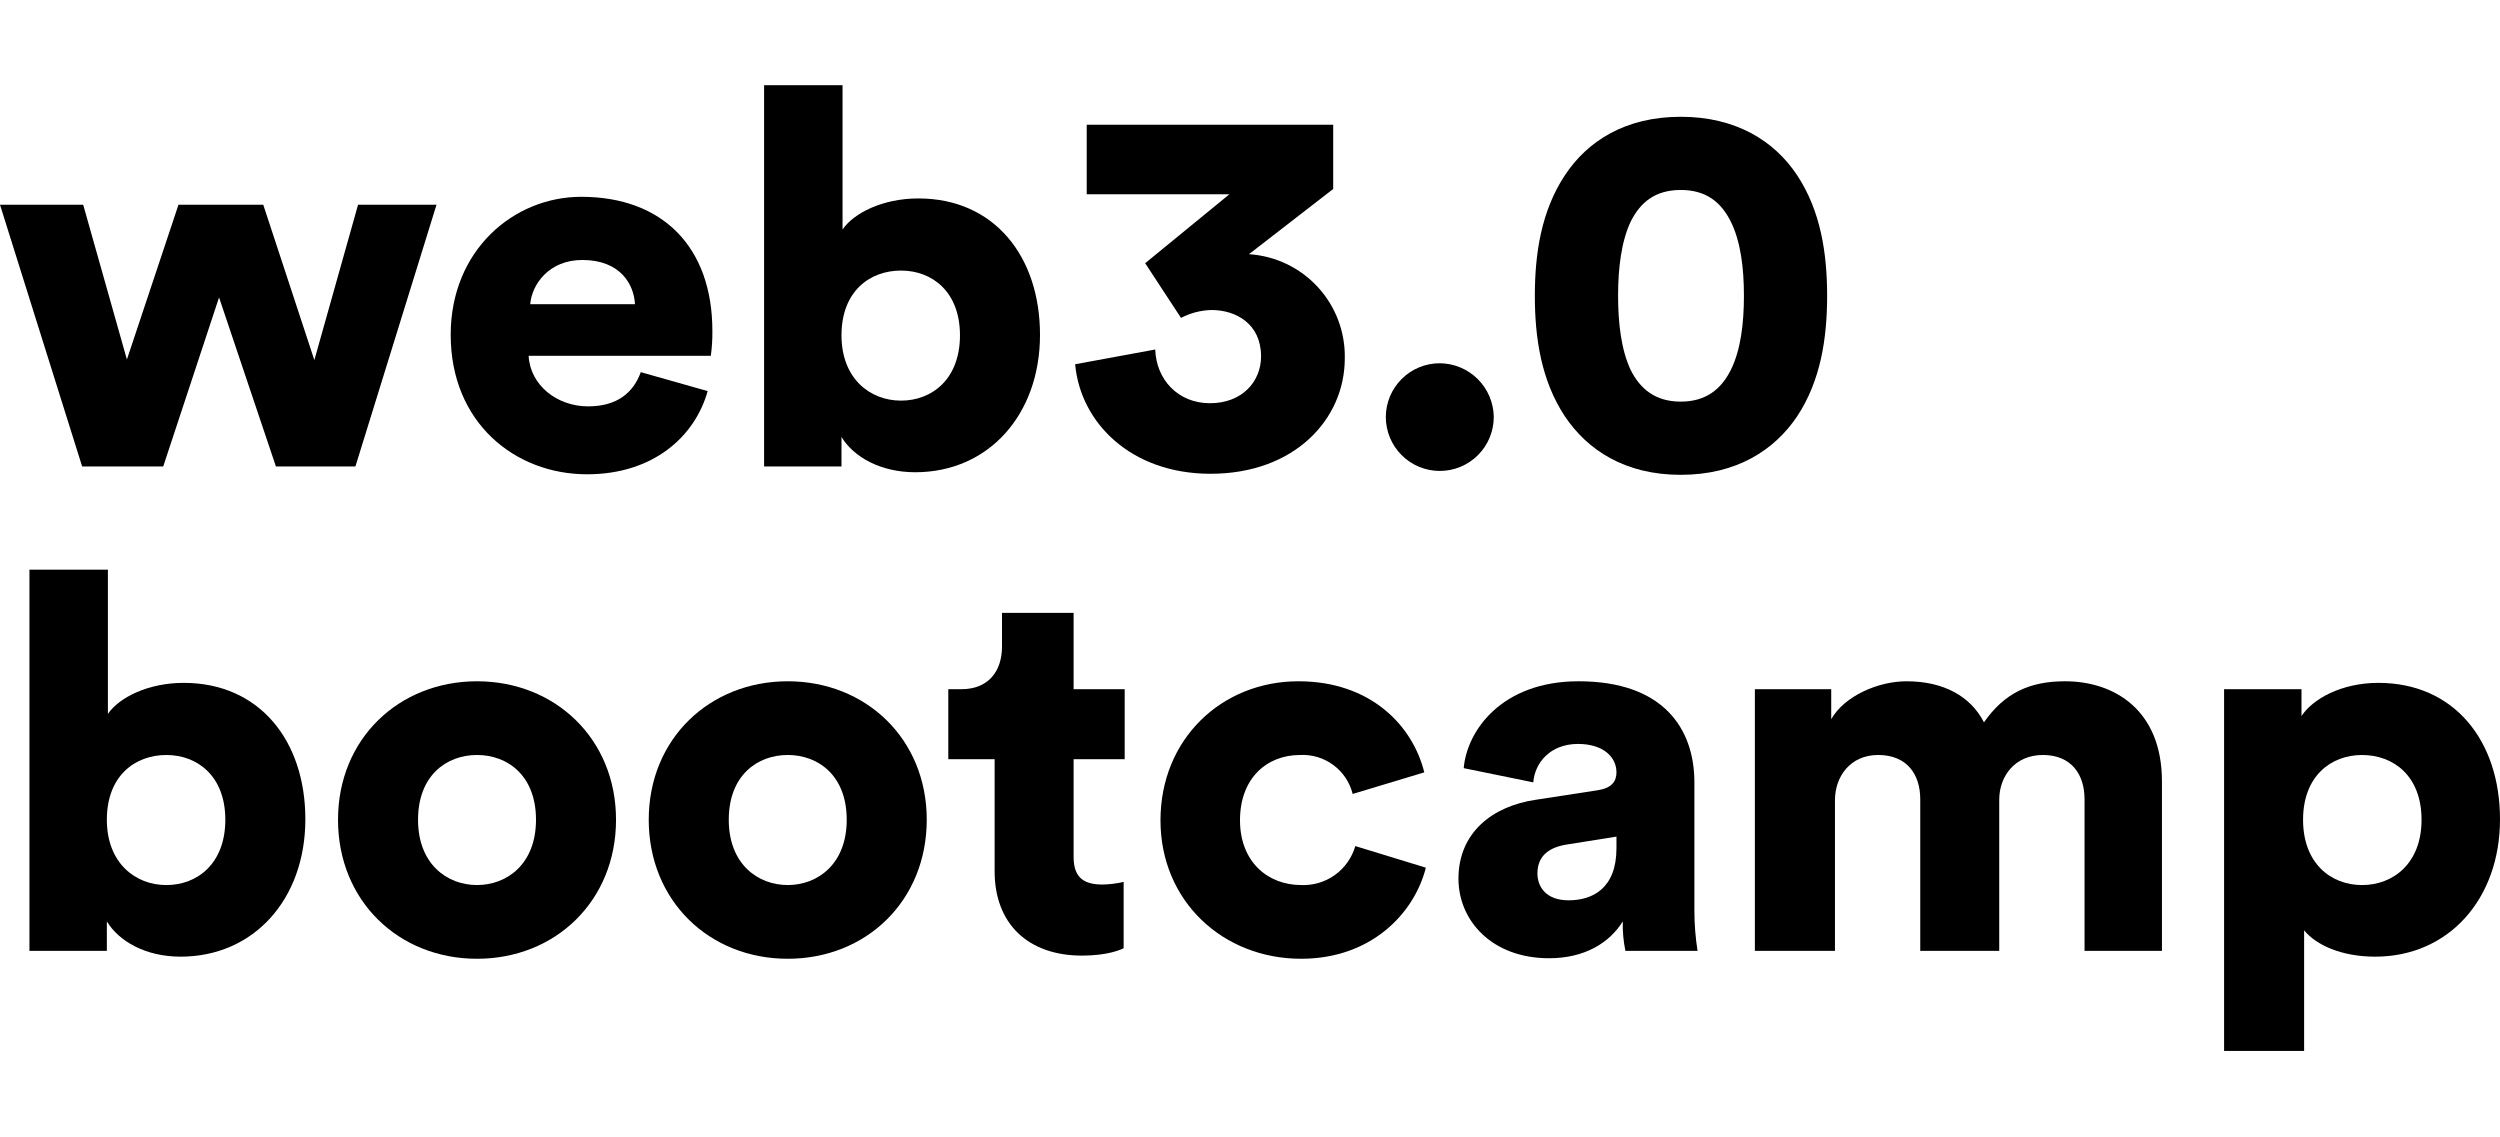
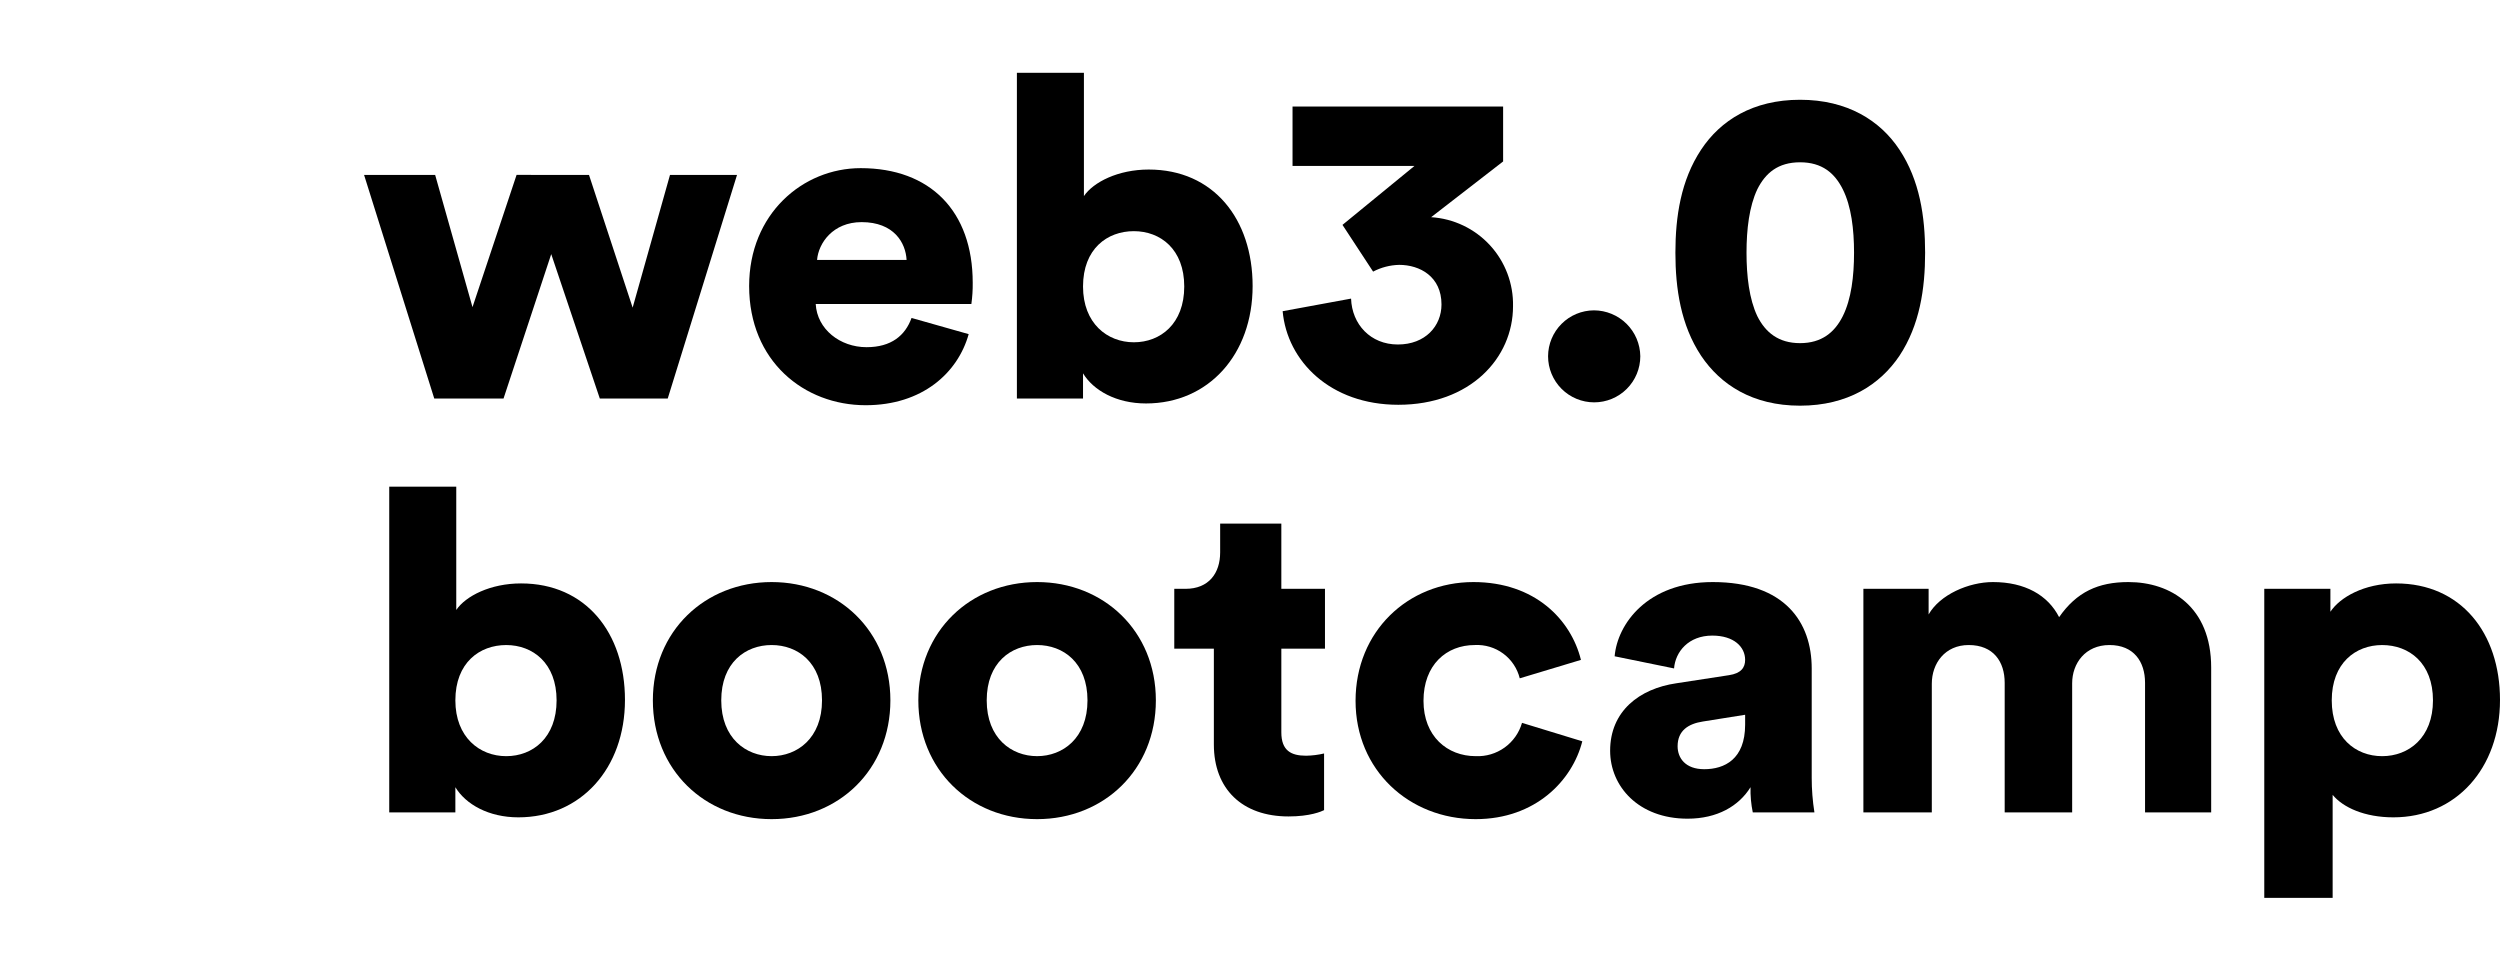
- <svg xmlns="http://www.w3.org/2000/svg" width="176" height="80" viewBox="0 0 176 80" fill="none">
-   <path d="M18.534 14.415L22.13 25.35L25.207 14.415H30.73L25.021 32.838H19.424L15.421 20.939L11.491 32.838H5.783L0 14.415H5.857L8.934 25.309L12.566 14.411L18.534 14.415Z" fill="black" />
-   <path d="M49.819 27.533C48.929 30.721 46.001 33.39 41.33 33.39C36.252 33.39 31.729 29.757 31.729 23.567C31.729 17.636 36.14 13.855 40.922 13.855C46.631 13.855 50.152 17.376 50.152 23.307C50.158 23.89 50.121 24.472 50.041 25.05H37.215C37.327 27.125 39.217 28.608 41.404 28.608C43.443 28.608 44.592 27.644 45.111 26.199L49.819 27.533ZM44.703 21.417C44.629 20.008 43.665 18.303 40.996 18.303C38.624 18.303 37.438 20.045 37.327 21.417H44.703Z" fill="black" />
-   <path d="M53.792 32.838V6H59.315V16.157C60.094 15.008 62.133 13.97 64.653 13.97C69.991 13.97 73.216 18.047 73.216 23.571C73.216 29.205 69.583 33.246 64.431 33.246C61.984 33.246 60.094 32.171 59.241 30.762V32.838H53.792ZM63.43 19.048C61.243 19.048 59.241 20.494 59.241 23.608C59.241 26.647 61.243 28.204 63.43 28.204C65.617 28.204 67.582 26.684 67.582 23.608C67.582 20.531 65.617 19.048 63.43 19.048Z" fill="black" />
-   <path d="M80.62 18.53L86.551 13.674H76.505V8.781H93.857V13.303L87.926 17.896C89.78 18.013 91.517 18.842 92.775 20.21C94.032 21.578 94.712 23.378 94.673 25.236C94.673 29.499 91.151 33.354 85.22 33.354C79.619 33.354 76.061 29.758 75.69 25.643L81.328 24.605C81.402 26.718 82.922 28.387 85.183 28.387C87.444 28.387 88.779 26.867 88.779 25.087C88.779 22.789 86.999 21.825 85.294 21.825C84.544 21.842 83.808 22.032 83.144 22.381L80.62 18.53Z" fill="black" />
-   <path d="M101.343 25.573C102.348 25.576 103.312 25.974 104.027 26.681C104.741 27.389 105.149 28.349 105.161 29.354C105.161 30.362 104.761 31.329 104.048 32.041C103.336 32.754 102.369 33.154 101.361 33.154C100.353 33.154 99.387 32.754 98.674 32.041C97.962 31.329 97.561 30.362 97.561 29.354C97.565 28.353 97.965 27.393 98.673 26.685C99.382 25.976 100.341 25.577 101.343 25.573V25.573Z" fill="black" />
-   <path d="M110.169 12.336C111.763 9.926 114.432 8.221 118.325 8.221C122.217 8.221 124.923 9.926 126.517 12.336C128.185 14.856 128.63 17.859 128.63 20.824C128.63 23.79 128.185 26.793 126.517 29.313C124.923 31.686 122.254 33.428 118.325 33.428C114.395 33.428 111.763 31.686 110.169 29.313C108.501 26.793 108.053 23.79 108.053 20.824C108.053 17.859 108.501 14.86 110.169 12.336ZM114.803 26.051C115.47 27.386 116.545 28.275 118.325 28.275C120.104 28.275 121.179 27.386 121.846 26.051C122.55 24.642 122.773 22.752 122.773 20.824C122.773 18.897 122.55 17.006 121.846 15.598C121.179 14.263 120.141 13.374 118.325 13.374C116.508 13.374 115.47 14.263 114.803 15.598C114.136 17.006 113.913 18.897 113.913 20.824C113.913 22.752 114.136 24.646 114.803 26.051Z" fill="black" />
-   <path d="M2.073 66.942V40.104H7.596V50.261C8.375 49.112 10.414 48.074 12.934 48.074C18.272 48.074 21.497 52.151 21.497 57.675C21.497 63.309 17.864 67.349 12.712 67.349C10.265 67.349 8.375 66.274 7.522 64.866V66.942H2.073ZM11.711 53.152C9.524 53.152 7.522 54.598 7.522 57.712C7.522 60.751 9.524 62.308 11.711 62.308C13.898 62.308 15.863 60.788 15.863 57.712C15.863 54.635 13.898 53.152 11.711 53.152Z" fill="black" />
-   <path d="M43.368 57.711C43.368 63.419 39.105 67.497 33.582 67.497C28.059 67.497 23.796 63.419 23.796 57.711C23.796 52.002 28.096 47.962 33.582 47.962C39.068 47.962 43.368 51.998 43.368 57.711ZM37.734 57.711C37.734 54.597 35.732 53.151 33.582 53.151C31.432 53.151 29.43 54.597 29.43 57.711C29.43 60.825 31.469 62.307 33.582 62.307C35.695 62.307 37.734 60.825 37.734 57.711V57.711Z" fill="black" />
-   <path d="M65.243 57.711C65.243 63.419 60.98 67.497 55.457 67.497C49.934 67.497 45.671 63.419 45.671 57.711C45.671 52.002 49.971 47.962 55.457 47.962C60.943 47.962 65.243 51.998 65.243 57.711ZM59.609 57.711C59.609 54.597 57.607 53.151 55.457 53.151C53.307 53.151 51.305 54.597 51.305 57.711C51.305 60.825 53.344 62.307 55.457 62.307C57.57 62.307 59.609 60.825 59.609 57.711V57.711Z" fill="black" />
-   <path d="M75.582 48.519H79.178V53.449H75.582V60.343C75.582 61.863 76.398 62.271 77.621 62.271C78.12 62.263 78.617 62.201 79.104 62.086V66.756C78.881 66.868 77.954 67.275 76.175 67.275C72.357 67.275 70.022 65.014 70.022 61.344V53.449H66.76V48.519H67.686C69.614 48.519 70.541 47.221 70.541 45.516V43.144H75.582V48.519Z" fill="black" />
-   <path d="M87.296 57.748C87.296 60.676 89.26 62.307 91.596 62.307C92.448 62.345 93.287 62.095 93.98 61.597C94.672 61.1 95.177 60.383 95.414 59.564L100.381 61.084C99.565 64.309 96.526 67.497 91.596 67.497C86.109 67.497 81.698 63.456 81.698 57.748C81.698 52.039 85.998 47.962 91.41 47.962C96.489 47.962 99.454 51.075 100.27 54.375L95.228 55.894C95.025 55.078 94.544 54.357 93.868 53.857C93.192 53.356 92.362 53.107 91.522 53.151C89.186 53.151 87.296 54.782 87.296 57.748Z" fill="black" />
-   <path d="M108.128 56.302L112.465 55.635C113.466 55.487 113.799 55.005 113.799 54.375C113.799 53.3 112.873 52.373 111.093 52.373C109.129 52.373 108.05 53.707 107.942 55.079L103.046 54.078C103.268 51.446 105.715 47.962 111.13 47.962C117.098 47.962 119.285 51.298 119.285 55.079V64.087C119.284 65.042 119.359 65.997 119.508 66.941H114.429C114.288 66.258 114.225 65.562 114.244 64.865C113.28 66.422 111.501 67.46 109.055 67.46C105.01 67.46 102.675 64.791 102.675 61.862C102.675 58.6 105.084 56.747 108.128 56.302ZM113.799 59.712V58.897L110.315 59.453C109.129 59.638 108.235 60.194 108.235 61.492C108.235 62.456 108.869 63.382 110.426 63.382C112.094 63.382 113.799 62.567 113.799 59.712Z" fill="black" />
-   <path d="M123.543 66.941V48.518H128.918V50.631C129.844 49 132.217 47.962 134.219 47.962C136.854 47.962 138.745 49.037 139.671 50.853C141.117 48.777 142.896 47.962 145.38 47.962C148.864 47.962 152.201 50.001 152.201 55.005V66.941H146.752V56.265C146.752 54.523 145.825 53.151 143.823 53.151C141.821 53.151 140.746 54.671 140.746 56.302V66.941H135.186V56.265C135.186 54.523 134.259 53.151 132.221 53.151C130.256 53.151 129.181 54.671 129.181 56.339V66.941H123.543Z" fill="black" />
-   <path d="M156.576 73.985V48.518H162.025V50.409C162.804 49.223 164.805 48.074 167.437 48.074C172.775 48.074 176 52.151 176 57.674C176 63.309 172.367 67.349 167.215 67.349C164.842 67.349 163.063 66.534 162.21 65.496V73.985H156.576ZM166.288 53.152C164.101 53.152 162.136 54.635 162.136 57.712C162.136 60.788 164.101 62.308 166.288 62.308C168.475 62.308 170.477 60.788 170.477 57.712C170.477 54.635 168.512 53.152 166.288 53.152Z" fill="black" />
+ <svg xmlns="http://www.w3.org/2000/svg" width="206" height="80" viewBox="0 0 206 80" fill="none">
+   <path d="M48.534 14.415L52.13 25.35L55.207 14.415H60.73L55.021 32.838H49.424L45.421 20.939L41.491 32.838H35.783L30 14.415H35.857L38.934 25.309L42.566 14.411L48.534 14.415Z" fill="black" />
+   <path d="M79.819 27.533C78.929 30.721 76.001 33.39 71.33 33.39C66.252 33.39 61.729 29.757 61.729 23.567C61.729 17.636 66.14 13.855 70.922 13.855C76.631 13.855 80.152 17.376 80.152 23.307C80.159 23.89 80.121 24.472 80.041 25.049H67.215C67.327 27.125 69.217 28.608 71.404 28.608C73.443 28.608 74.592 27.644 75.111 26.199L79.819 27.533ZM74.703 21.417C74.629 20.008 73.665 18.303 70.996 18.303C68.624 18.303 67.438 20.045 67.327 21.417H74.703Z" fill="black" />
+   <path d="M83.792 32.838V6H89.315V16.157C90.094 15.008 92.132 13.97 94.653 13.97C99.991 13.97 103.216 18.047 103.216 23.571C103.216 29.205 99.583 33.245 94.431 33.245C91.984 33.245 90.094 32.17 89.241 30.762V32.838H83.792ZM93.43 19.048C91.243 19.048 89.241 20.494 89.241 23.608C89.241 26.647 91.243 28.204 93.43 28.204C95.617 28.204 97.582 26.684 97.582 23.608C97.582 20.531 95.617 19.048 93.43 19.048Z" fill="black" />
+   <path d="M110.62 18.53L116.551 13.674H106.505V8.781H123.857V13.303L117.926 17.896C119.78 18.013 121.517 18.842 122.775 20.21C124.032 21.578 124.712 23.378 124.673 25.236C124.673 29.498 121.151 33.354 115.22 33.354C109.619 33.354 106.061 29.758 105.69 25.643L111.328 24.605C111.402 26.718 112.922 28.386 115.183 28.386C117.444 28.386 118.779 26.867 118.779 25.087C118.779 22.789 116.999 21.825 115.294 21.825C114.544 21.842 113.808 22.032 113.144 22.381L110.62 18.53Z" fill="black" />
+   <path d="M131.343 25.573C132.348 25.576 133.312 25.974 134.027 26.681C134.741 27.389 135.149 28.349 135.161 29.354C135.161 30.362 134.761 31.329 134.048 32.041C133.336 32.754 132.369 33.154 131.361 33.154C130.353 33.154 129.387 32.754 128.674 32.041C127.962 31.329 127.561 30.362 127.561 29.354C127.565 28.353 127.965 27.393 128.673 26.685C129.381 25.976 130.341 25.577 131.343 25.573V25.573Z" fill="black" />
+   <path d="M140.17 12.336C141.763 9.926 144.432 8.221 148.325 8.221C152.217 8.221 154.923 9.926 156.517 12.336C158.185 14.856 158.63 17.859 158.63 20.824C158.63 23.79 158.185 26.792 156.517 29.313C154.923 31.686 152.254 33.428 148.325 33.428C144.395 33.428 141.763 31.686 140.17 29.313C138.501 26.792 138.053 23.79 138.053 20.824C138.053 17.859 138.501 14.86 140.17 12.336ZM144.803 26.051C145.47 27.386 146.545 28.275 148.325 28.275C150.104 28.275 151.179 27.386 151.846 26.051C152.55 24.642 152.773 22.752 152.773 20.824C152.773 18.897 152.55 17.006 151.846 15.598C151.179 14.263 150.141 13.373 148.325 13.373C146.508 13.373 145.47 14.263 144.803 15.598C144.136 17.006 143.913 18.897 143.913 20.824C143.913 22.752 144.136 24.646 144.803 26.051Z" fill="black" />
+   <path d="M32.073 66.942V40.104H37.596V50.261C38.375 49.111 40.414 48.074 42.934 48.074C48.272 48.074 51.497 52.151 51.497 57.674C51.497 63.309 47.864 67.349 42.712 67.349C40.265 67.349 38.375 66.274 37.522 64.866V66.942H32.073ZM41.711 53.152C39.524 53.152 37.522 54.598 37.522 57.711C37.522 60.751 39.524 62.308 41.711 62.308C43.898 62.308 45.863 60.788 45.863 57.711C45.863 54.635 43.898 53.152 41.711 53.152Z" fill="black" />
+   <path d="M73.368 57.711C73.368 63.419 69.105 67.497 63.582 67.497C58.059 67.497 53.796 63.419 53.796 57.711C53.796 52.002 58.096 47.962 63.582 47.962C69.068 47.962 73.368 51.998 73.368 57.711ZM67.734 57.711C67.734 54.597 65.732 53.151 63.582 53.151C61.432 53.151 59.431 54.597 59.431 57.711C59.431 60.825 61.469 62.307 63.582 62.307C65.695 62.307 67.734 60.825 67.734 57.711V57.711Z" fill="black" />
+   <path d="M95.243 57.711C95.243 63.419 90.98 67.497 85.457 67.497C79.934 67.497 75.671 63.419 75.671 57.711C75.671 52.002 79.971 47.962 85.457 47.962C90.943 47.962 95.243 51.998 95.243 57.711ZM89.609 57.711C89.609 54.597 87.607 53.151 85.457 53.151C83.307 53.151 81.305 54.597 81.305 57.711C81.305 60.825 83.344 62.307 85.457 62.307C87.57 62.307 89.609 60.825 89.609 57.711V57.711Z" fill="black" />
+   <path d="M105.582 48.519H109.178V53.449H105.582V60.343C105.582 61.863 106.398 62.271 107.621 62.271C108.12 62.263 108.617 62.201 109.104 62.086V66.756C108.881 66.868 107.954 67.275 106.175 67.275C102.357 67.275 100.022 65.014 100.022 61.344V53.449H96.76V48.519H97.686C99.614 48.519 100.541 47.221 100.541 45.516V43.144H105.582V48.519Z" fill="black" />
+   <path d="M117.296 57.748C117.296 60.676 119.26 62.307 121.596 62.307C122.448 62.345 123.287 62.095 123.98 61.597C124.672 61.1 125.177 60.383 125.414 59.564L130.381 61.084C129.565 64.309 126.526 67.497 121.596 67.497C116.109 67.497 111.698 63.456 111.698 57.748C111.698 52.039 115.998 47.962 121.41 47.962C126.489 47.962 129.454 51.075 130.27 54.375L125.228 55.894C125.025 55.078 124.544 54.357 123.868 53.857C123.191 53.356 122.362 53.107 121.521 53.151C119.186 53.151 117.296 54.782 117.296 57.748Z" fill="black" />
+   <path d="M138.128 56.302L142.465 55.635C143.466 55.487 143.799 55.005 143.799 54.375C143.799 53.3 142.873 52.373 141.093 52.373C139.129 52.373 138.05 53.707 137.942 55.079L133.046 54.078C133.268 51.446 135.715 47.962 141.13 47.962C147.098 47.962 149.285 51.298 149.285 55.079V64.087C149.284 65.042 149.359 65.997 149.508 66.941H144.429C144.288 66.258 144.225 65.562 144.244 64.865C143.28 66.422 141.501 67.46 139.055 67.46C135.01 67.46 132.675 64.791 132.675 61.862C132.675 58.6 135.084 56.747 138.128 56.302ZM143.799 59.712V58.897L140.315 59.453C139.129 59.638 138.235 60.194 138.235 61.492C138.235 62.456 138.869 63.382 140.426 63.382C142.094 63.382 143.799 62.567 143.799 59.712Z" fill="black" />
+   <path d="M153.543 66.941V48.518H158.918V50.631C159.844 49 162.217 47.962 164.219 47.962C166.854 47.962 168.745 49.037 169.671 50.853C171.117 48.777 172.896 47.962 175.38 47.962C178.864 47.962 182.201 50.001 182.201 55.005V66.941H176.752V56.265C176.752 54.523 175.825 53.151 173.823 53.151C171.821 53.151 170.746 54.671 170.746 56.302V66.941H165.186V56.265C165.186 54.523 164.259 53.151 162.221 53.151C160.256 53.151 159.181 54.671 159.181 56.339V66.941H153.543Z" fill="black" />
+   <path d="M186.576 73.984V48.518H192.025V50.409C192.804 49.223 194.805 48.074 197.437 48.074C202.775 48.074 206 52.151 206 57.674C206 63.309 202.367 67.349 197.215 67.349C194.842 67.349 193.063 66.534 192.21 65.496V73.984H186.576ZM196.288 53.152C194.101 53.152 192.136 54.635 192.136 57.711C192.136 60.788 194.101 62.308 196.288 62.308C198.475 62.308 200.477 60.788 200.477 57.711C200.477 54.635 198.512 53.152 196.288 53.152Z" fill="black" />
</svg>
